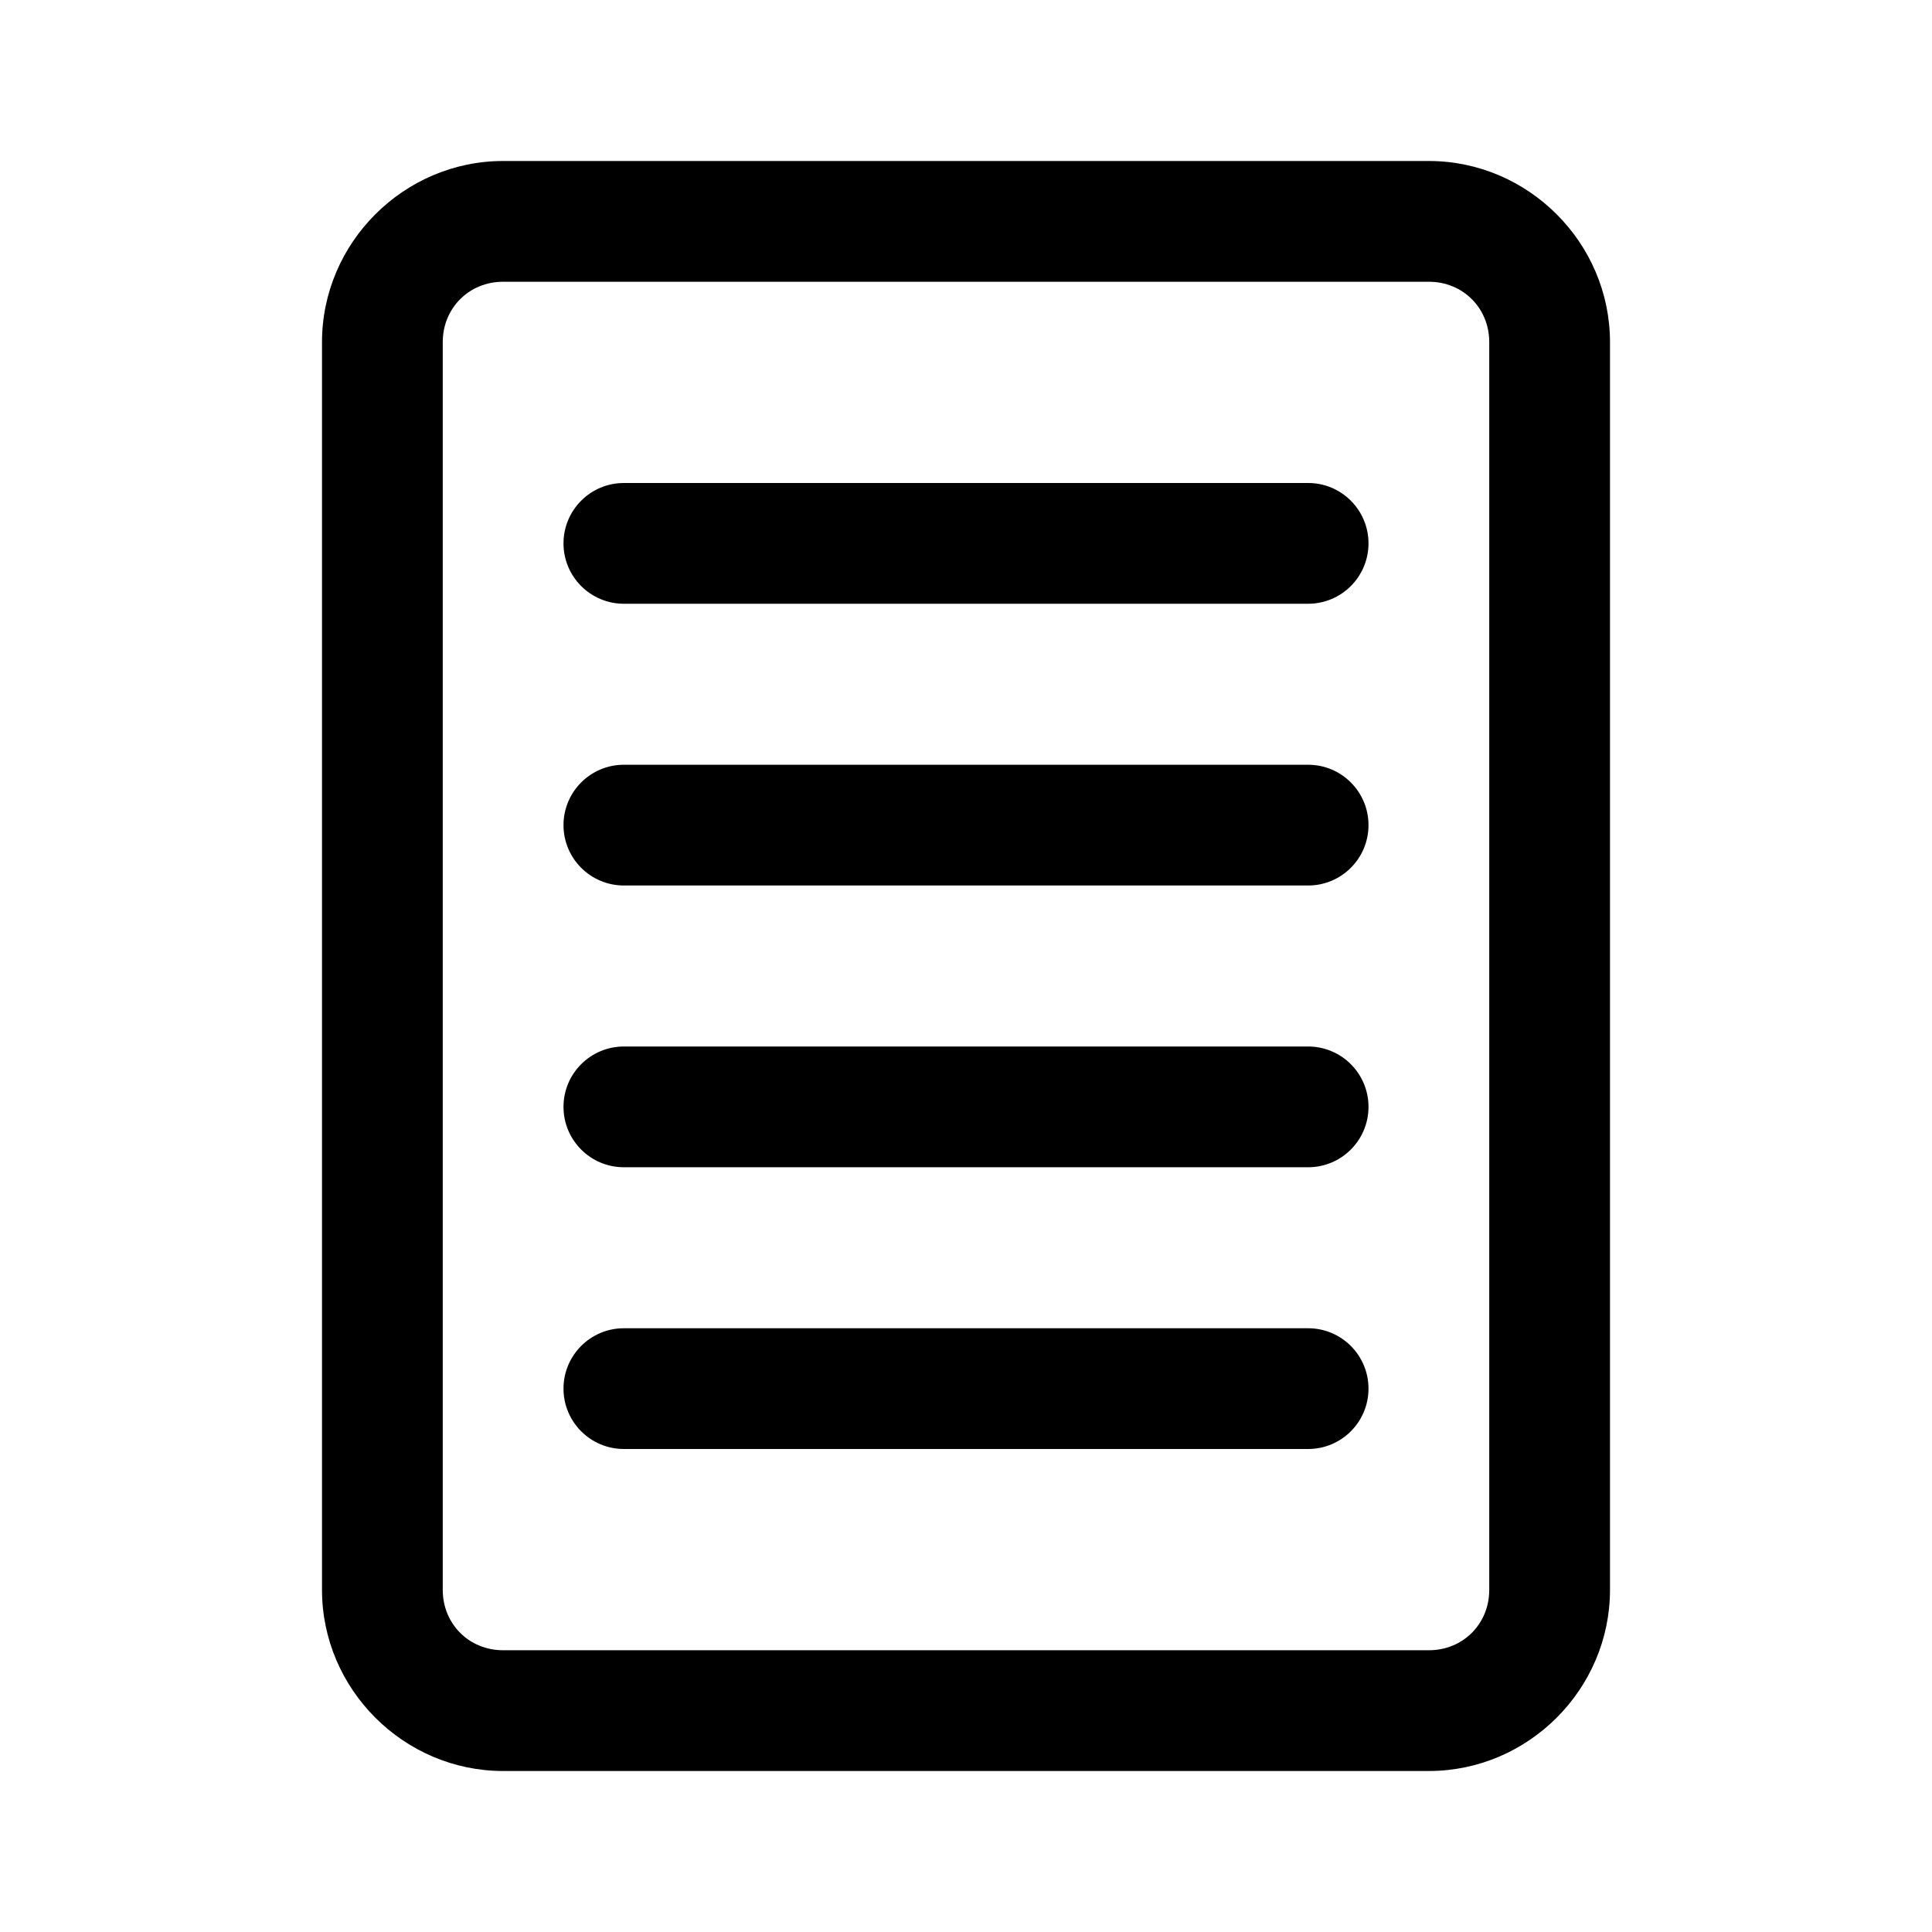
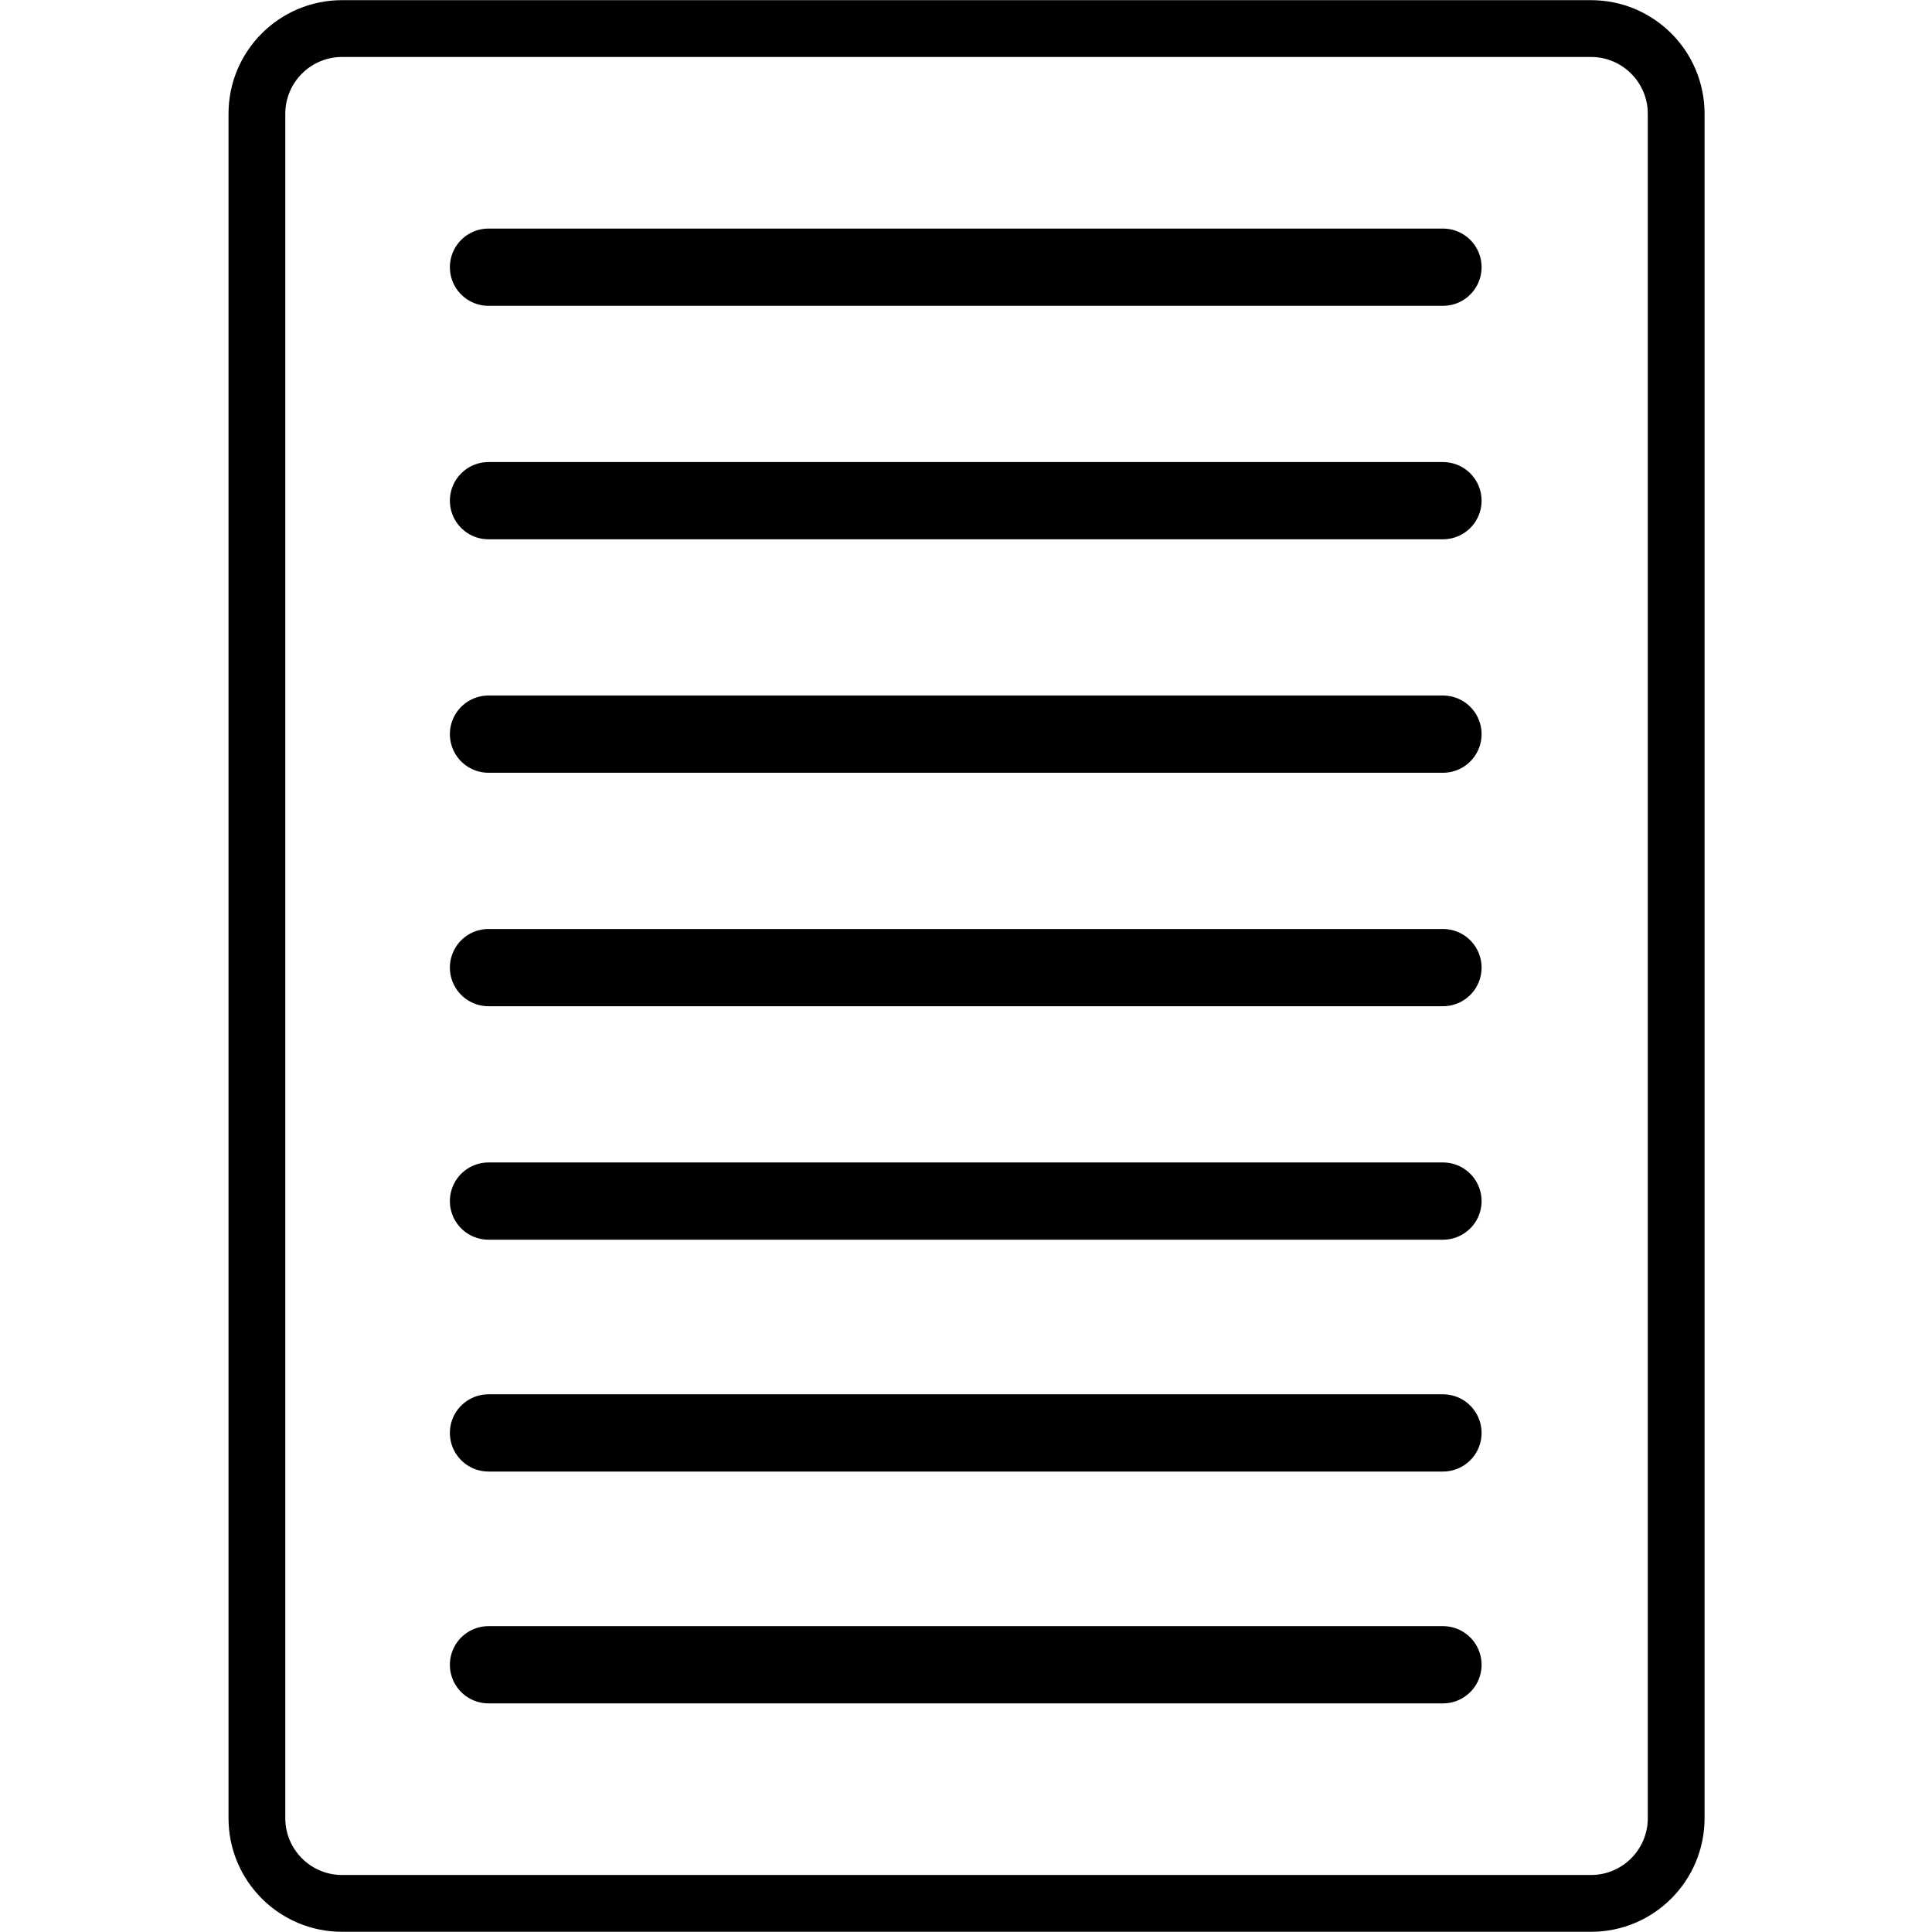
- <svg xmlns="http://www.w3.org/2000/svg" viewBox="0 0 48 48" width="144px" height="144px">
-   <path d="M 12.5 4 C 10.032 4 8 6.032 8 8.5 L 8 39.5 C 8 41.968 10.032 44 12.5 44 L 35.5 44 C 37.968 44 40 41.968 40 39.5 L 40 8.5 C 40 6.032 37.968 4 35.5 4 L 12.5 4 z M 12.5 7 L 35.5 7 C 36.346 7 37 7.654 37 8.5 L 37 39.5 C 37 40.346 36.346 41 35.5 41 L 12.5 41 C 11.654 41 11 40.346 11 39.5 L 11 8.5 C 11 7.654 11.654 7 12.5 7 z M 15.5 12 A 1.5 1.5 0 1 0 15.5 15 L 32.5 15 A 1.5 1.5 0 1 0 32.5 12 L 15.5 12 z M 15.5 19 A 1.5 1.5 0 1 0 15.5 22 L 32.5 22 A 1.5 1.5 0 1 0 32.5 19 L 15.5 19 z M 15.5 26 A 1.5 1.5 0 1 0 15.5 29 L 32.5 29 A 1.5 1.5 0 1 0 32.5 26 L 15.5 26 z M 15.5 33 A 1.5 1.5 0 1 0 15.5 36 L 32.5 36 A 1.5 1.5 0 1 0 32.5 33 L 15.5 33 z" />
+ <svg xmlns="http://www.w3.org/2000/svg" width="500" zoomAndPan="magnify" viewBox="0 0 375 375" height="500" preserveAspectRatio="xMidYMid meet" version="1.2">
+   <defs>
+     <clipPath id="bc1010086b">
+       <path d="M 44.355 0 L 330.855 0 L 330.855 374.996 L 44.355 374.996 Z M 44.355 0 " />
+     </clipPath>
+   </defs>
+   <g id="5c107f98ae">
+     <g clip-rule="nonzero" clip-path="url(#bc1010086b)">
+       <path style=" stroke:none;fill-rule:nonzero;fill:#000000;fill-opacity:1;" d="M 308.816 363.934 C 314.898 363.934 319.836 358.992 319.836 352.906 L 319.836 22.086 C 319.836 16 314.898 11.059 308.816 11.059 L 66.395 11.059 C 60.312 11.059 55.375 16 55.375 22.086 L 55.375 352.906 C 55.375 358.992 60.312 363.934 66.395 363.934 Z M 308.816 374.961 L 66.395 374.961 C 54.219 374.961 44.355 365.09 44.355 352.906 L 44.355 22.086 C 44.355 9.902 54.219 0.031 66.395 0.031 L 308.816 0.031 C 320.992 0.031 330.855 9.902 330.855 22.086 L 330.855 352.906 C 330.855 365.09 320.992 374.961 308.816 374.961 Z M 308.816 374.961 " />
+     </g>
+     <path style="fill:none;stroke-width:20;stroke-linecap:round;stroke-linejoin:miter;stroke:#000000;stroke-opacity:1;stroke-miterlimit:4;" d="M 10.002 9.999 L 257.147 9.999 " transform="matrix(0.749605,0,0,0.749605,87.31922,44.36777)" />
+     <path style="fill:none;stroke-width:20;stroke-linecap:round;stroke-linejoin:miter;stroke:#000000;stroke-opacity:1;stroke-miterlimit:4;" d="M 10.002 10 L 257.147 10 " transform="matrix(0.749605,0,0,0.749605,87.31922,89.68385)" />
+     <path style="fill:none;stroke-width:20;stroke-linecap:round;stroke-linejoin:miter;stroke:#000000;stroke-opacity:1;stroke-miterlimit:4;" d="M 10.002 10 L 257.147 10 " transform="matrix(0.749605,0,0,0.749605,87.31922,135)" />
+     <path style="fill:none;stroke-width:20;stroke-linecap:round;stroke-linejoin:miter;stroke:#000000;stroke-opacity:1;stroke-miterlimit:4;" d="M 10.002 10 L 257.147 10 " transform="matrix(0.749605,0,0,0.749605,87.31922,180.3161)" />
+     <path style="fill:none;stroke-width:20;stroke-linecap:round;stroke-linejoin:miter;stroke:#000000;stroke-opacity:1;stroke-miterlimit:4;" d="M 10.002 10.001 L 257.147 10.001 " transform="matrix(0.749605,0,0,0.749605,87.31922,225.6323)" />
+     <path style="fill:none;stroke-width:20;stroke-linecap:round;stroke-linejoin:miter;stroke:#000000;stroke-opacity:1;stroke-miterlimit:4;" d="M 10.002 10.001 L 257.147 10.001 " transform="matrix(0.749605,0,0,0.749605,87.31922,270.6323)" />
+     <path style="fill:none;stroke-width:20;stroke-linecap:round;stroke-linejoin:miter;stroke:#000000;stroke-opacity:1;stroke-miterlimit:4;" d="M 10.002 10.001 L 257.147 10.001 " transform="matrix(0.749605,0,0,0.749605,87.31922,315.6323)" />
+   </g>
</svg>
